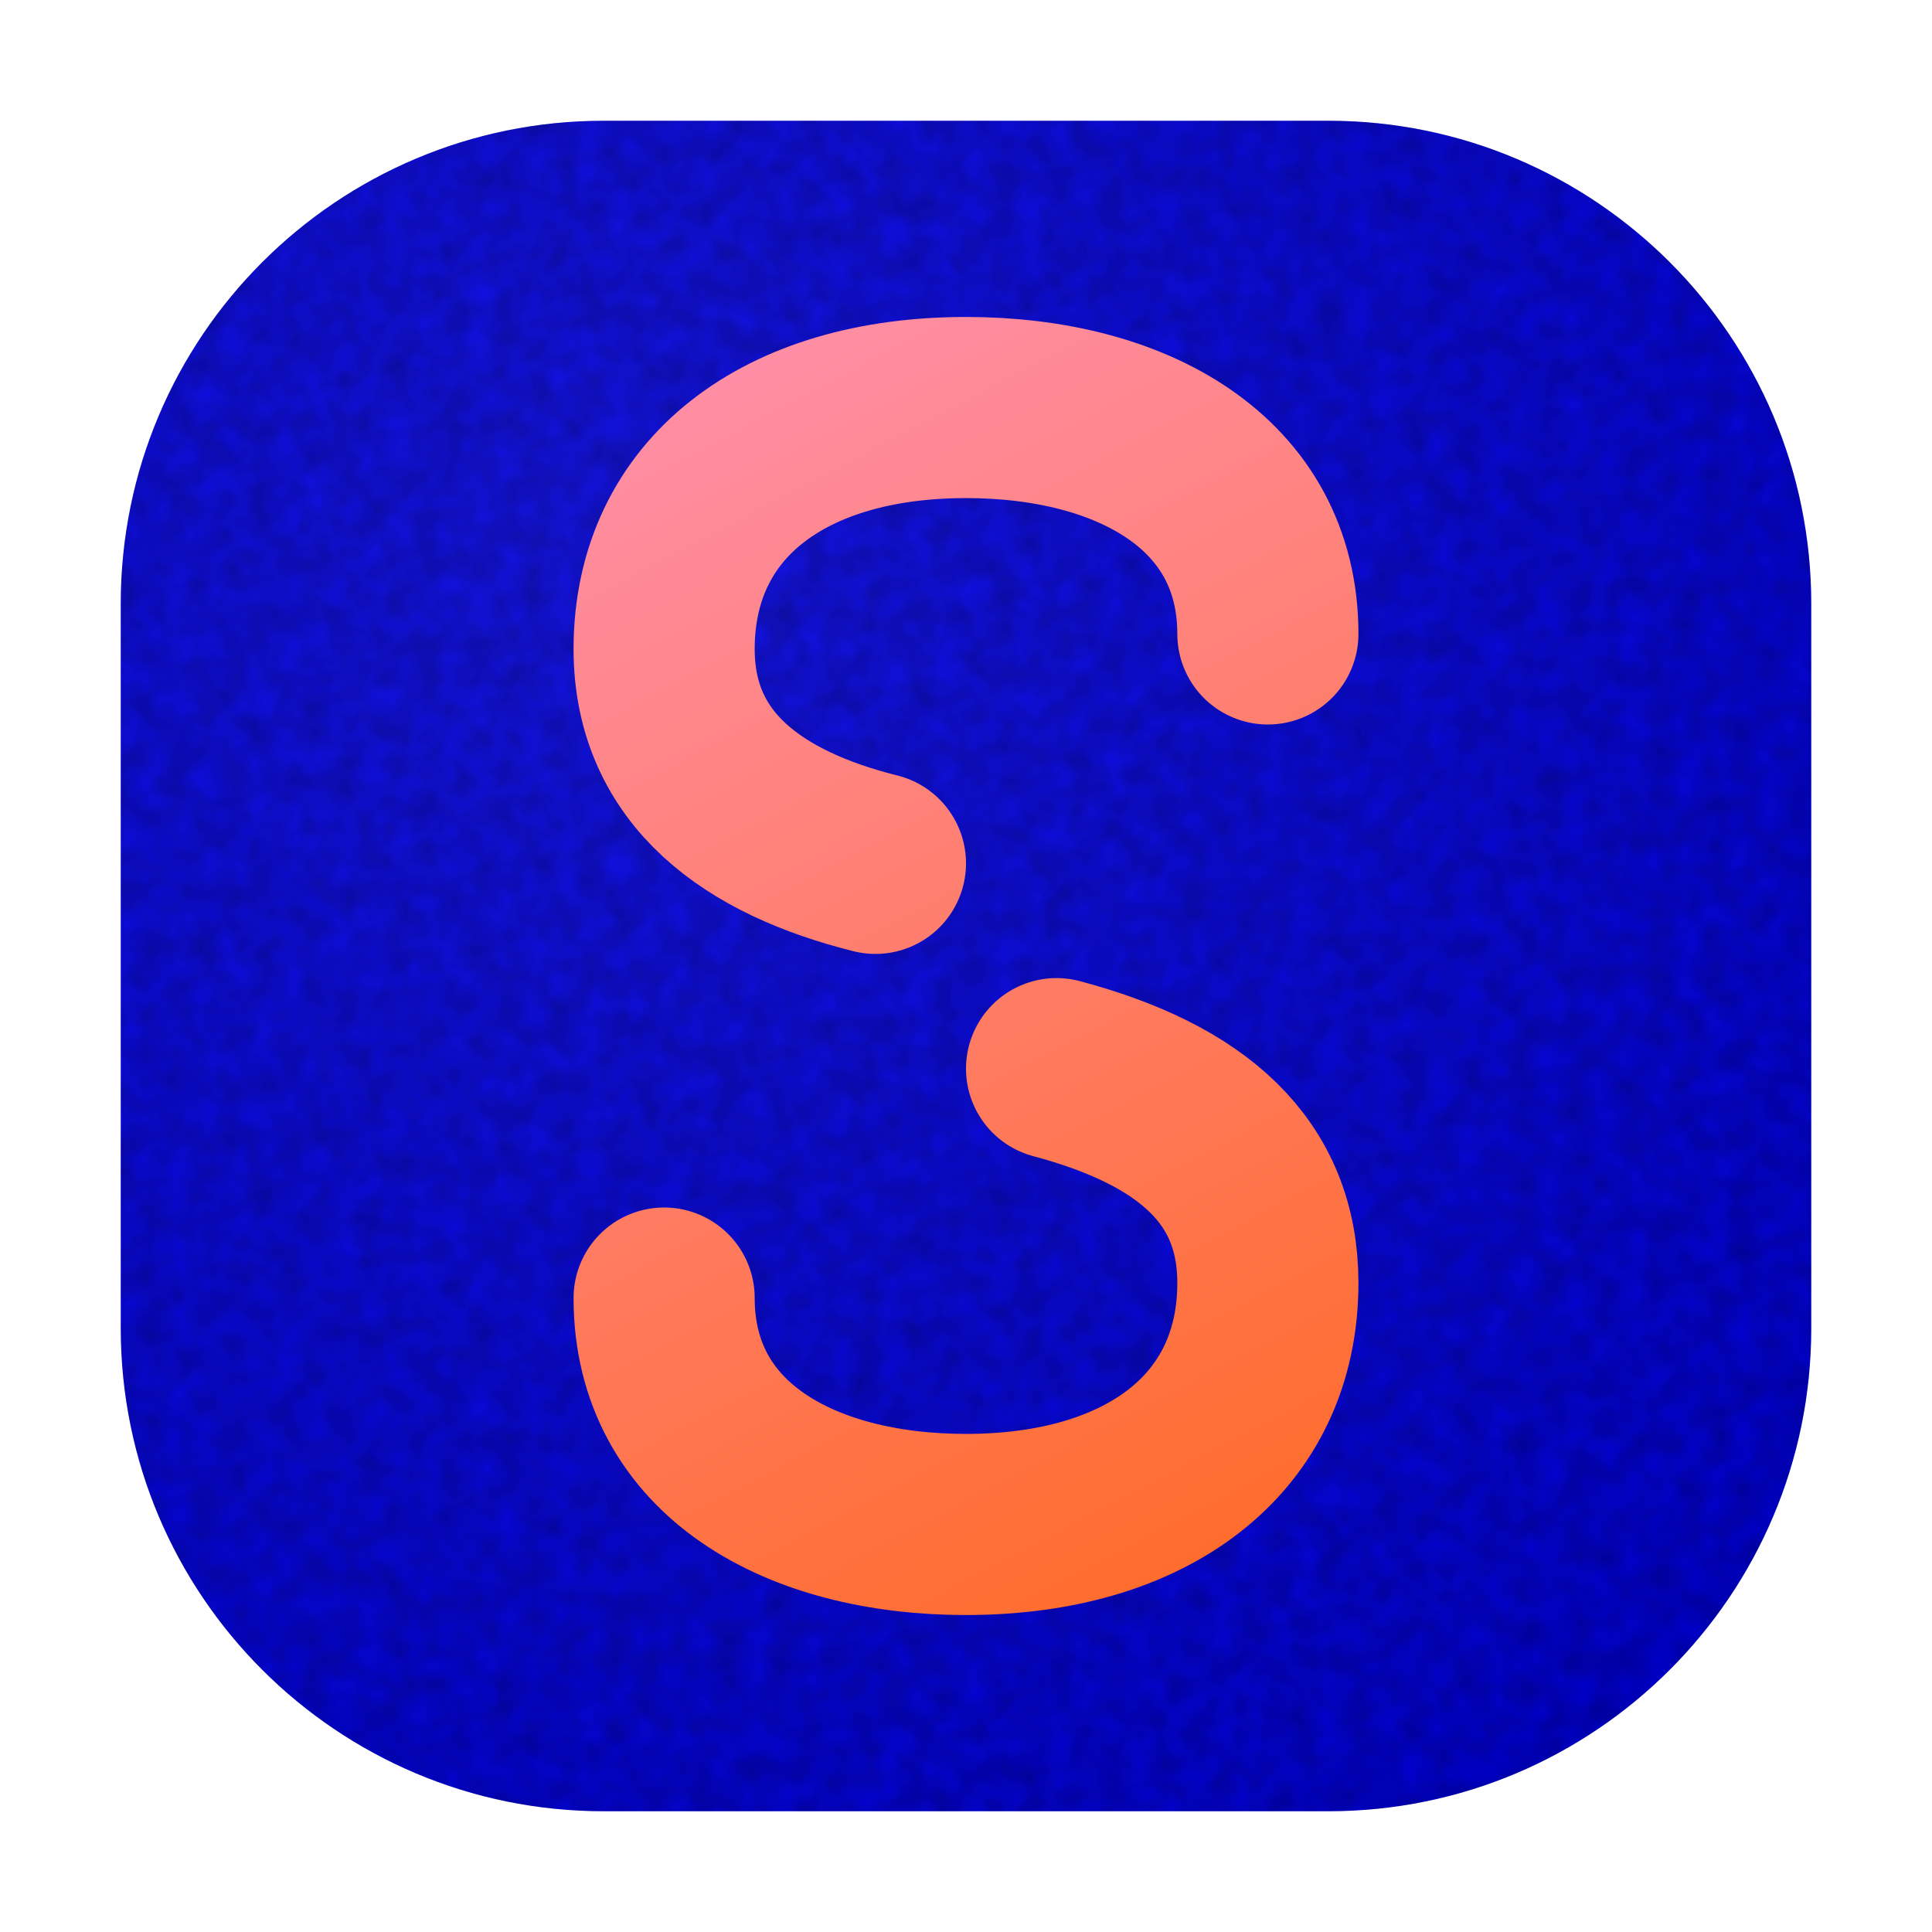
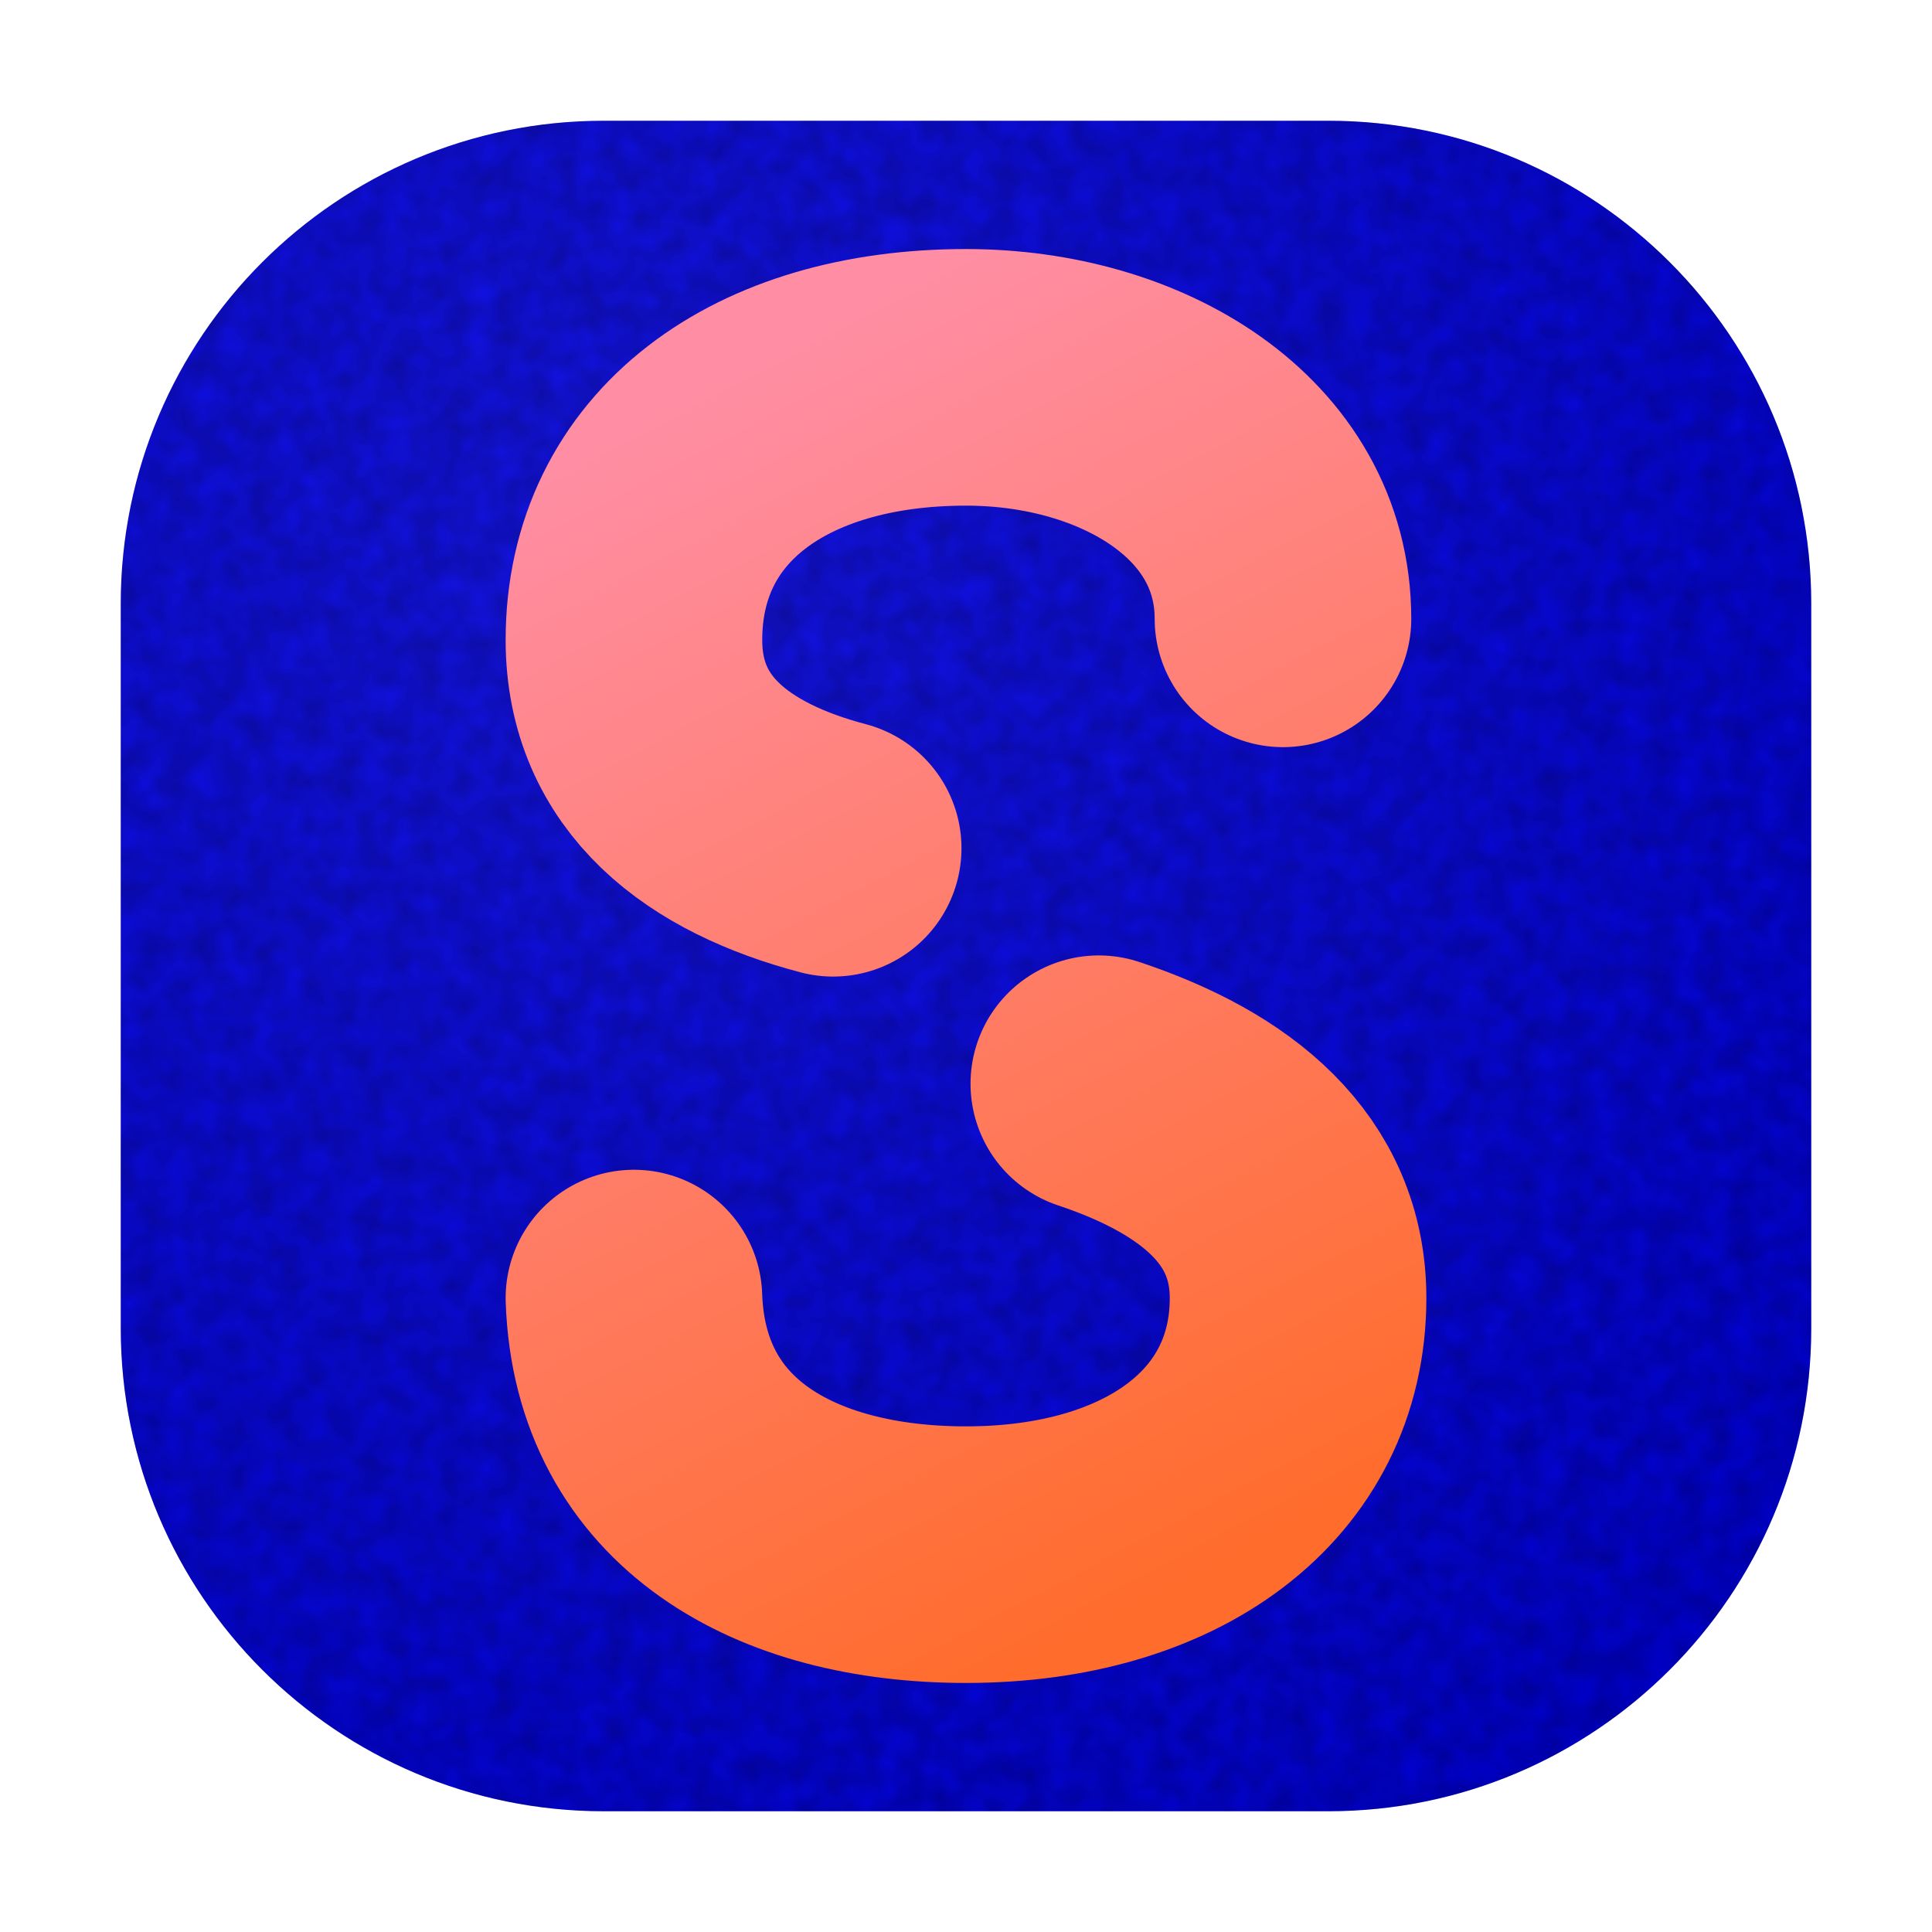
<svg xmlns="http://www.w3.org/2000/svg" viewBox="0 0 64 64">
  <defs>
    <radialGradient id="t" cx=".3" cy=".25" r=".9">
      <stop offset="0" stop-color="#1515E8" />
      <stop offset="1" stop-color="#0000D4" />
    </radialGradient>
    <linearGradient id="s" gradientUnits="userSpaceOnUse" x1="22" y1="13" x2="42" y2="51">
      <stop offset="0" stop-color="#FF8EA5" />
      <stop offset="1" stop-color="#FF6C2C" />
    </linearGradient>
    <filter id="g" x="0" y="0" width="100%" height="100%">
      <feTurbulence type="fractalNoise" baseFrequency="1.1" numOctaves="2" stitchTiles="stitch" />
      <feColorMatrix type="matrix" values="0 0 0 0 0  0 0 0 0 0  0 0 0 0 0  0 0 0 .7 0" />
    </filter>
    <clipPath id="c">
      <rect x="4" y="4" width="56" height="56" rx="16" />
    </clipPath>
  </defs>
  <g clip-path="url(#c)">
    <rect x="4" y="4" width="56" height="56" fill="url(#t)" />
    <rect x="4" y="4" width="56" height="56" filter="url(#g)" opacity=".45" />
  </g>
-   <g fill="none" stroke="url(#s)" stroke-width="6" stroke-linecap="round">
-     <path d="M42 21C42 16 37.5 13.5 32 13.5C26 13.5 22 16.5 22 21.5C22 25.5 25 27.6 29 28.6" />
-     <path d="M35 35.4C39.5 36.6 42 38.8 42 42.5C42 47.5 38 50.5 32 50.5C26.5 50.5 22 48 22 43" />
+   <g fill="none" stroke="url(#s)" stroke-width="8.5" stroke-linecap="round">
+     <path d="M42.5 20.5C42.5 15.5 37.5 12.5 32 12.5C25.5 12.5 21 15.8 21 21.2C21 25 23.8 27.1 27.6 28.1" />
+     <path d="M36.4 35.9C40.3 37.2 43 39.4 43 43C43 48.2 38.5 51.5 32 51.5C26 51.5 21.2 48.8 21 43" />
  </g>
</svg>
